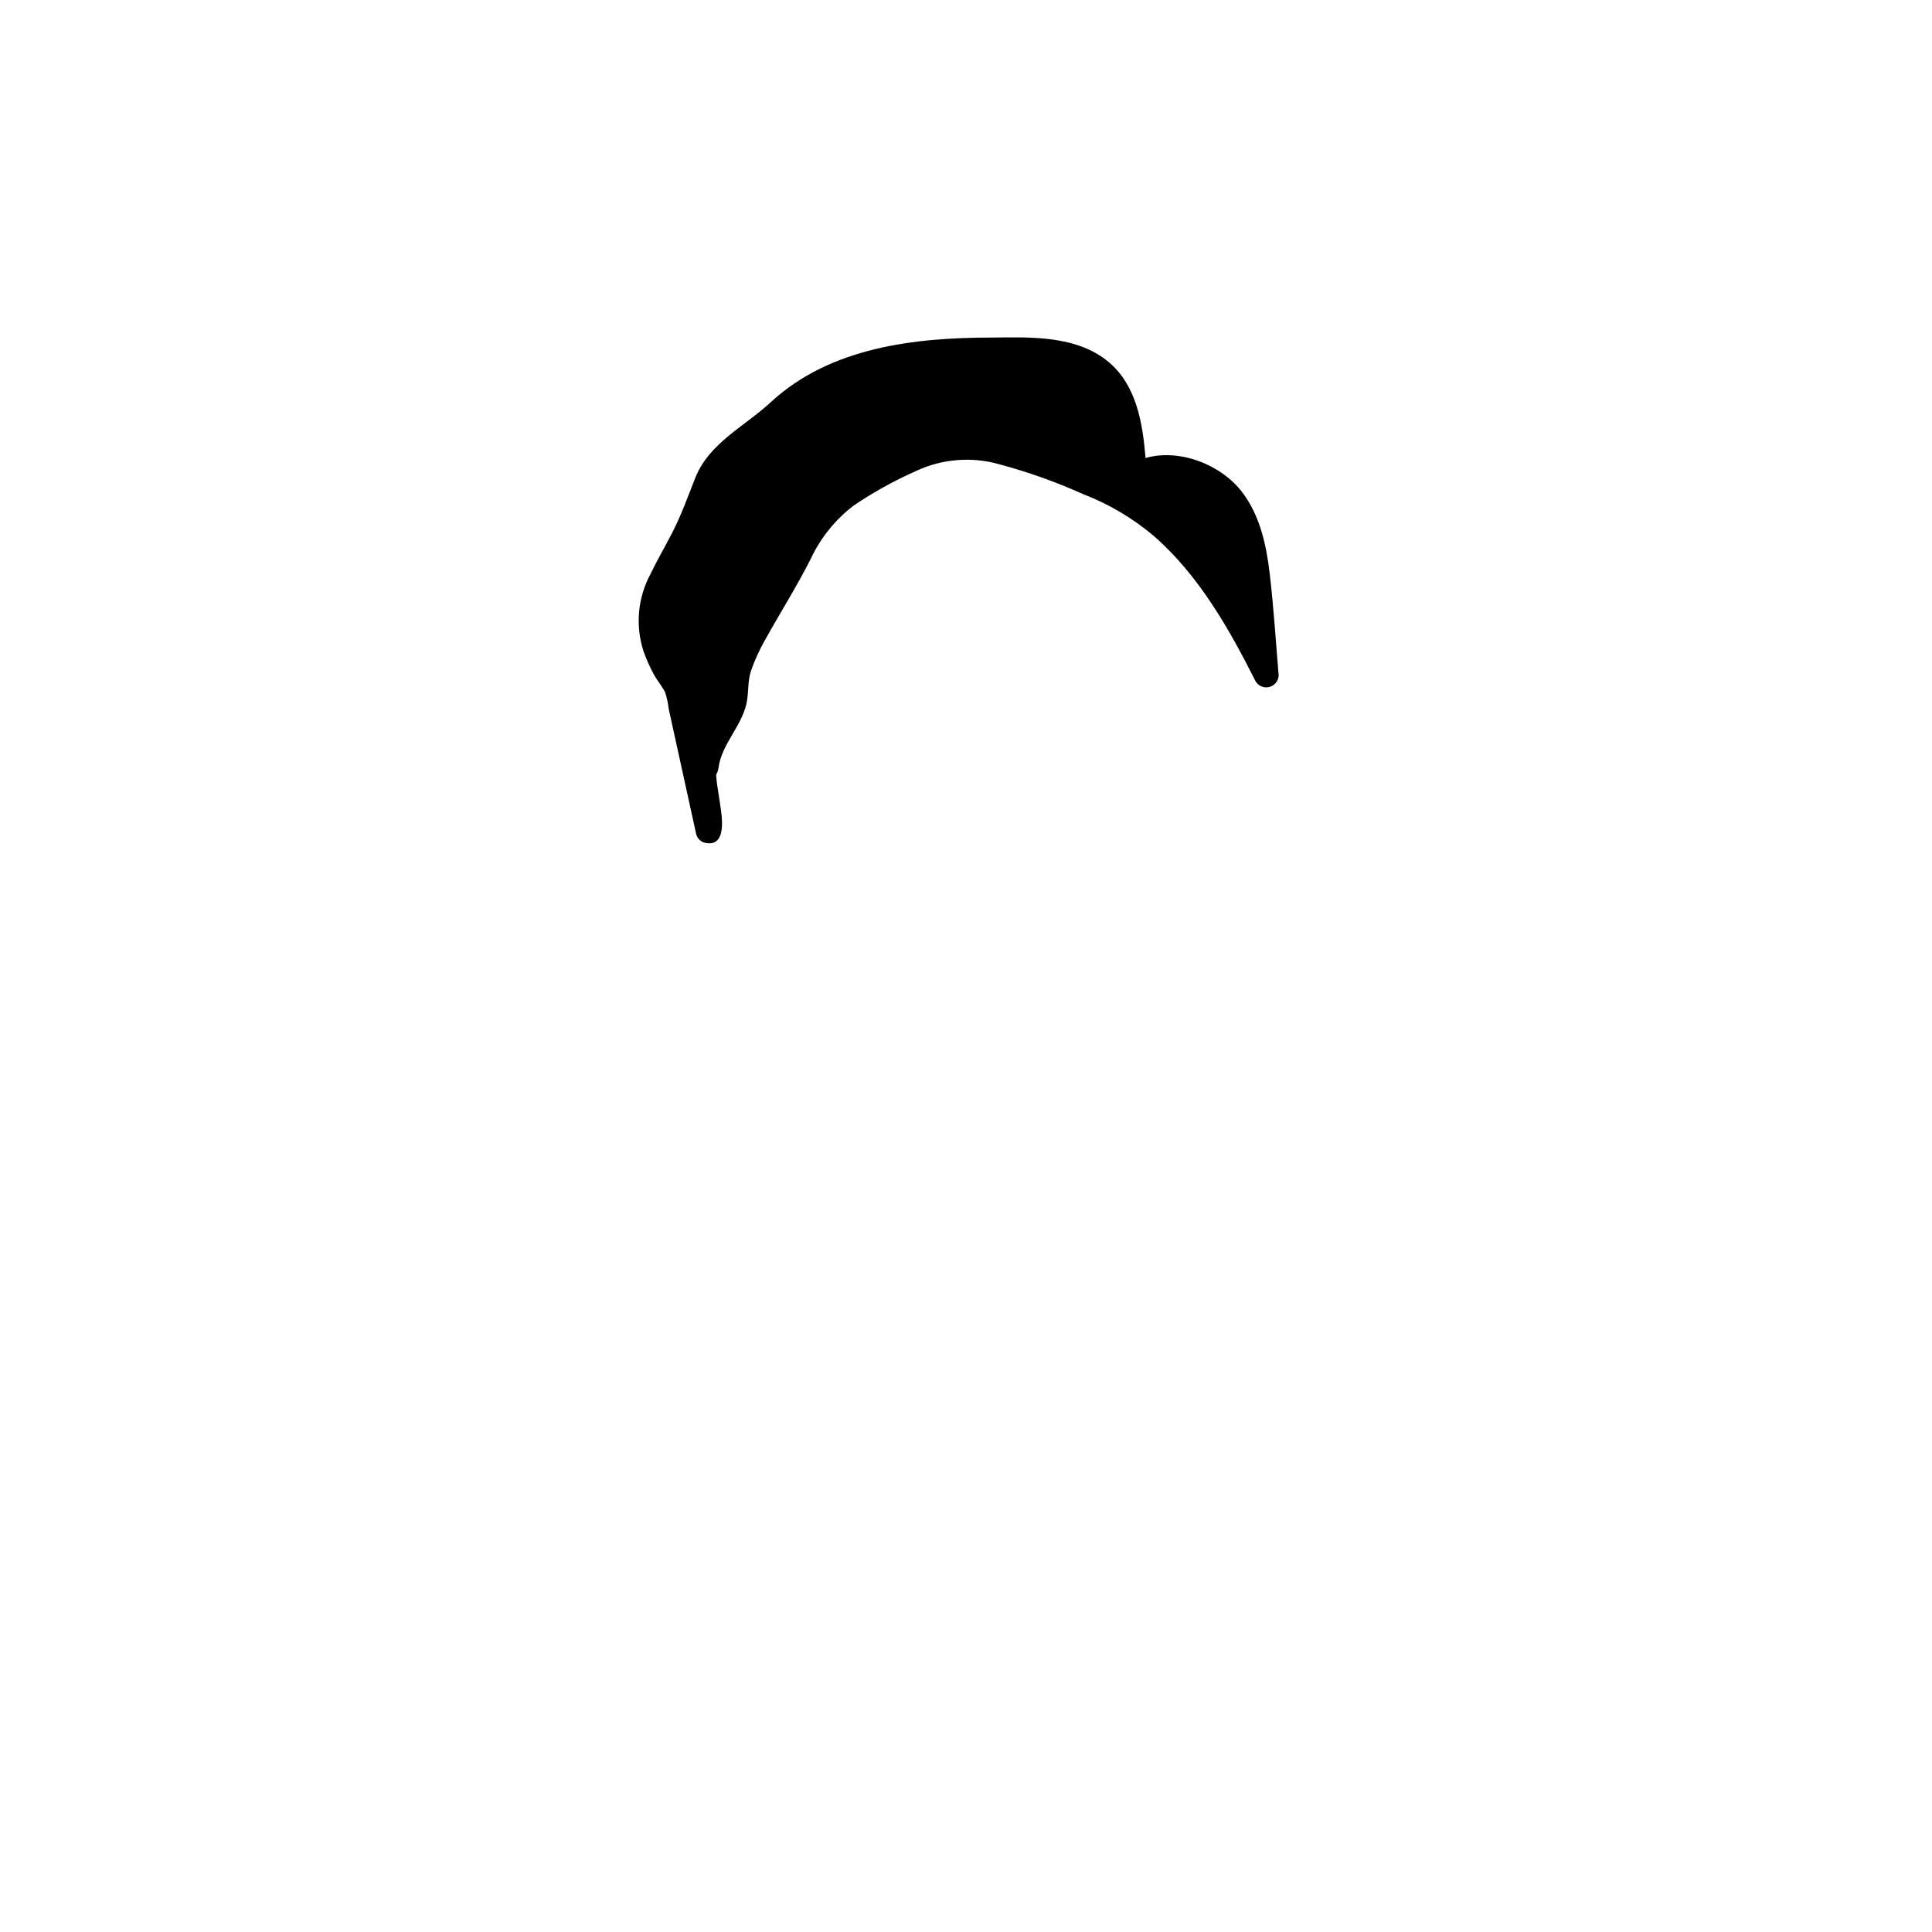
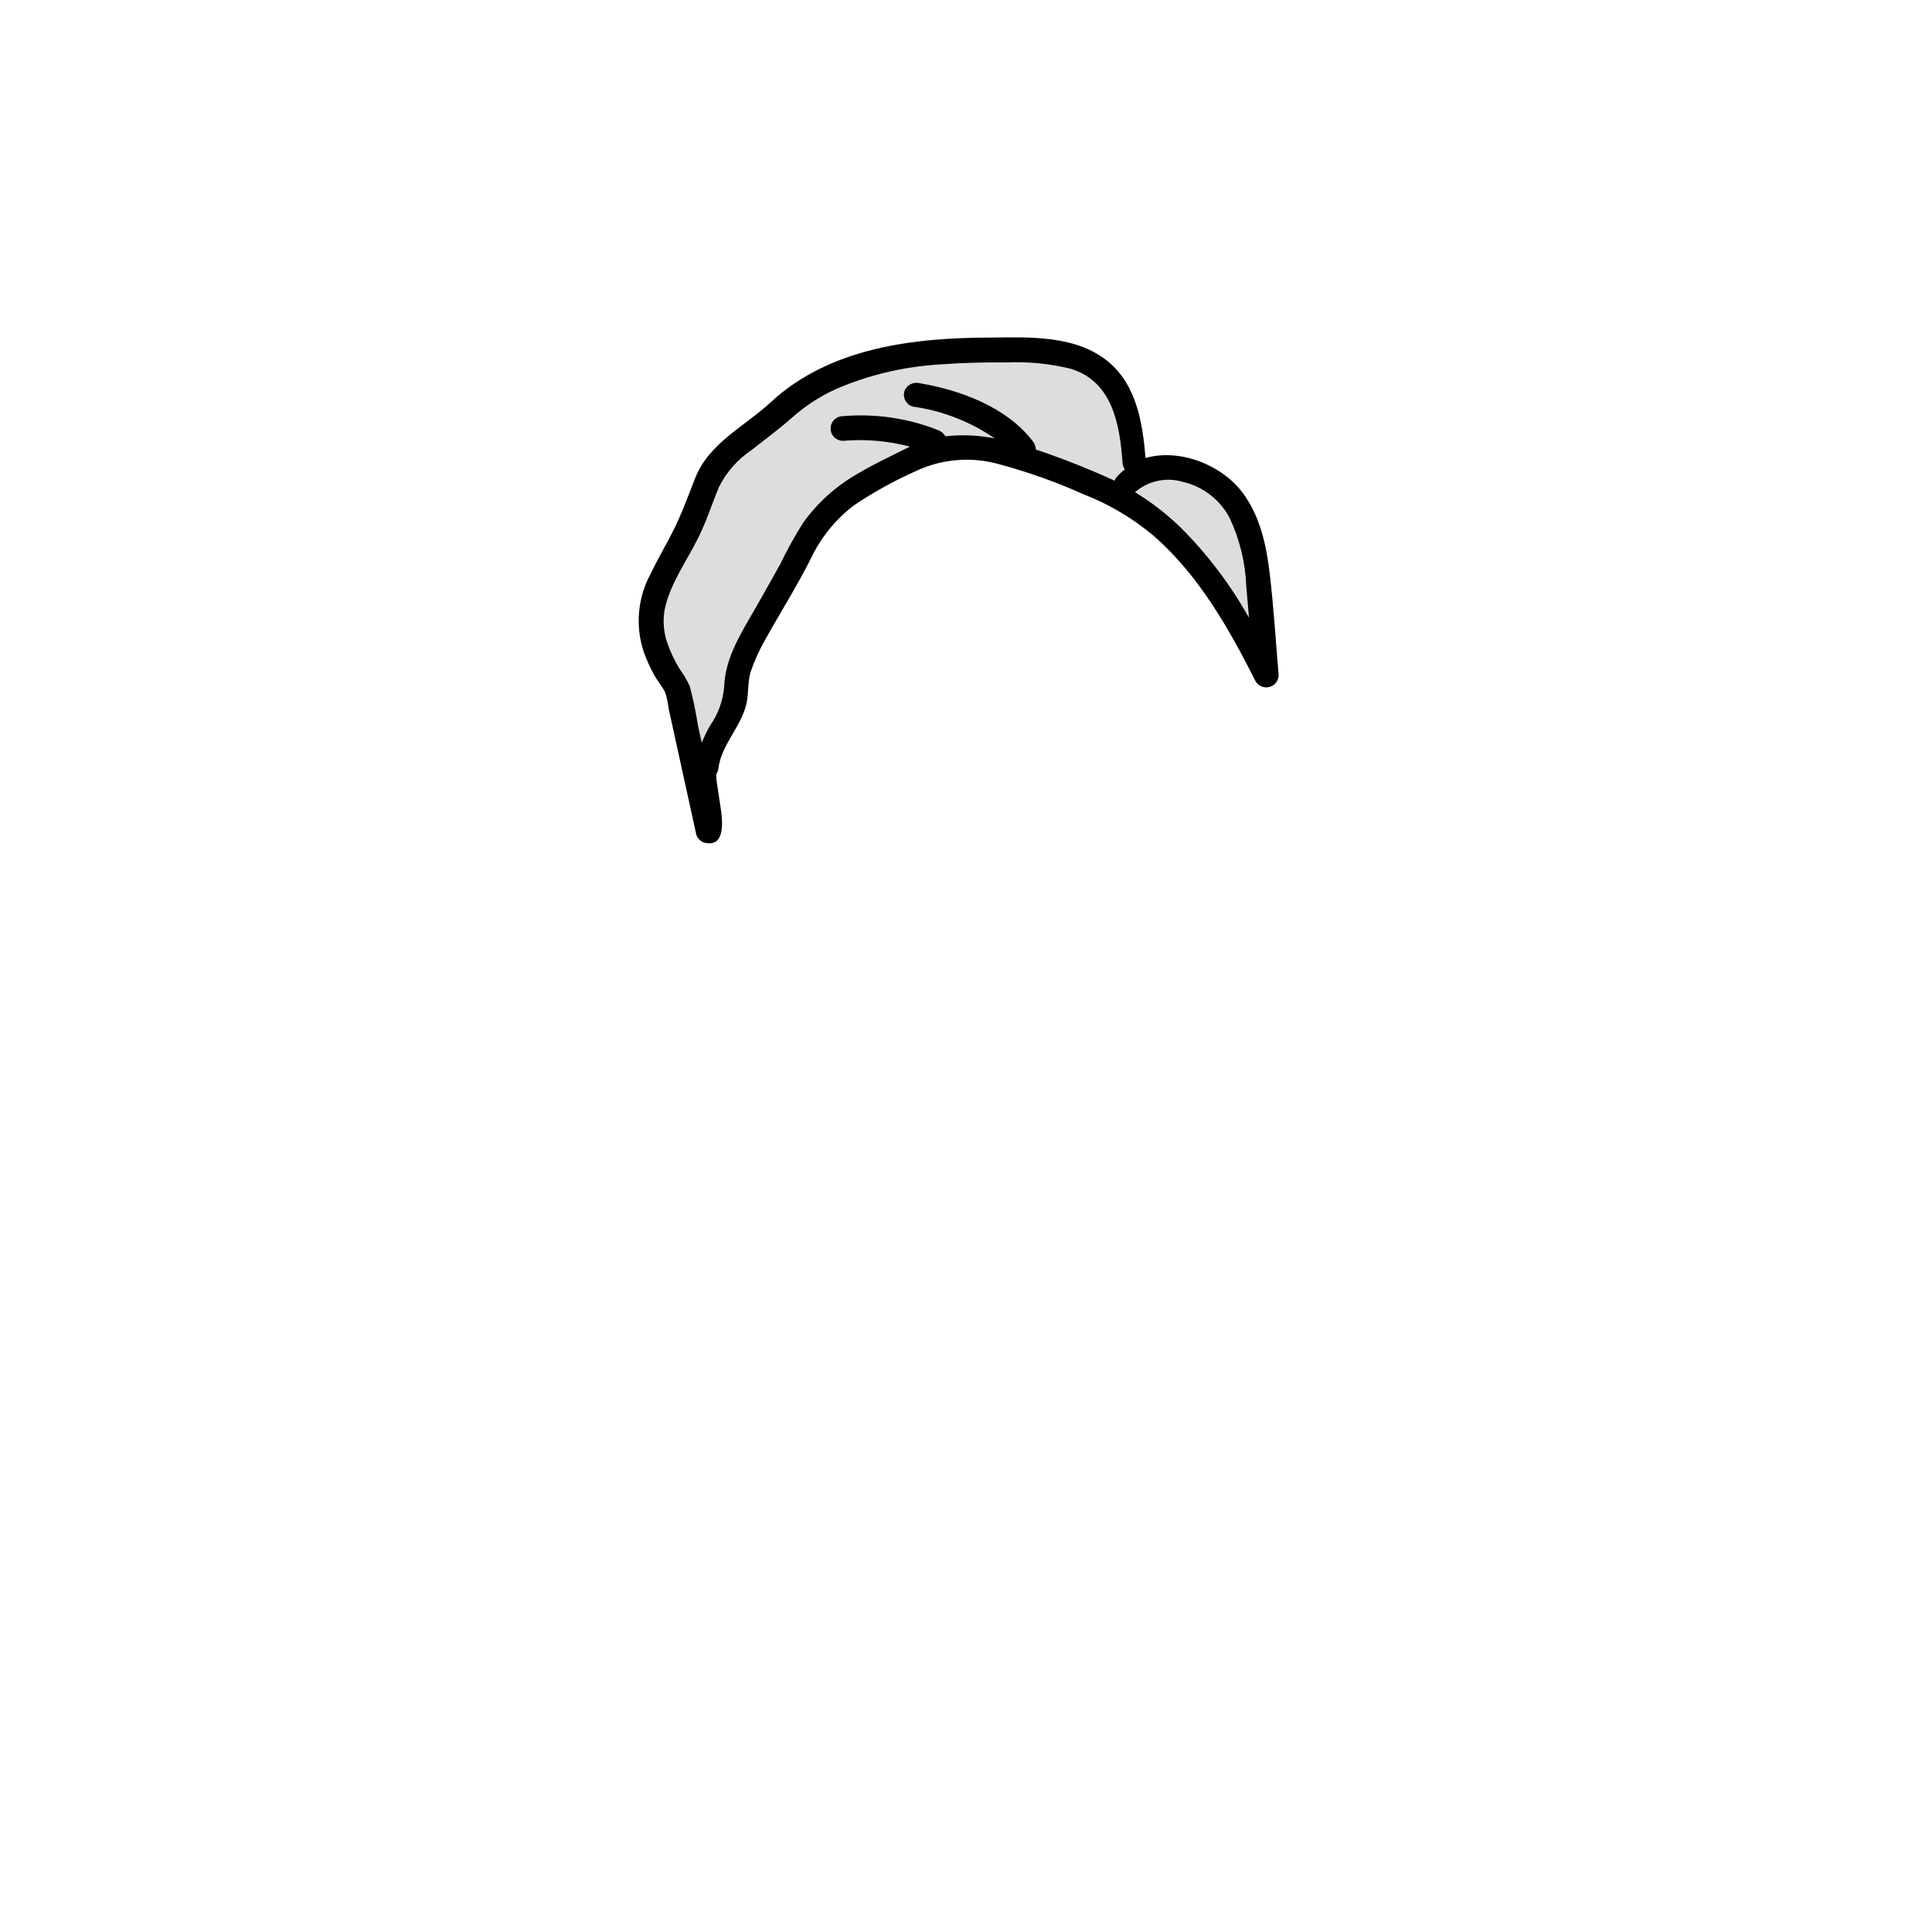
<svg xmlns="http://www.w3.org/2000/svg" viewBox="0 0 235 235">
  <g id="hair-3">
    <g class="c-hair">
-       <path d="M137.89,56.3c-.32-4.29-1-9.12-4.73-11.68-2.63-1.77-6.13-2-9.42-2-10.27-.21-21.72.56-28.87,7.34-3.25,3.09-7.7,5-9.06,9.13-4,12.21-10.73,13.89-3.47,24.71l3.8,17.33c1.07.4-1.28-8.08-.21-7.68.44-4.12,3.74-5.85,3.63-10-.09-3.69,7.17-12.73,7.84-16.37,1.27-6.81,7.33-8.12,14-11.41s15.15.78,22,3.58c10.14,4.11,15.93,13.76,20.55,23l-.82-9.69c-.37-4.38-.87-9-3.89-12.44s-9.55-4.52-12.53-1" />
+       <path d="M137.89,56.3c-.32-4.29-1-9.12-4.73-11.68-2.63-1.77-6.13-2-9.42-2-10.27-.21-21.72.56-28.87,7.34-3.25,3.09-7.7,5-9.06,9.13-4,12.21-10.73,13.89-3.47,24.71l3.8,17.33c1.07.4-1.28-8.08-.21-7.68.44-4.12,3.74-5.85,3.63-10-.09-3.69,7.17-12.73,7.84-16.37,1.27-6.81,7.33-8.12,14-11.41s15.15.78,22,3.58c10.14,4.11,15.93,13.76,20.55,23l-.82-9.69c-.37-4.38-.87-9-3.89-12.44s-9.55-4.52-12.53-1" fill="#ddd" />
    </g>
    <path id="stroke" d="M154.44,69.76c-.41-3.48-1.17-7-3.32-9.86-2.54-3.37-7.63-5.38-11.78-4.19-.35-4.23-1.09-8.86-4.53-11.71-3.87-3.21-9.45-3-14.18-2.94-9.39,0-19.61,1.18-26.82,7.81-3.21,3-7.58,5-9.26,9.31-.88,2.23-1.67,4.44-2.77,6.59-.86,1.68-1.82,3.31-2.63,5a12,12,0,0,0-.87,9.46,19.73,19.73,0,0,0,1.26,2.82c.39.72,1.06,1.51,1.37,2.18a10.22,10.22,0,0,1,.43,2Q83,93.86,84.69,101.5a1.47,1.47,0,0,0,1,1c2.53.61,2.2-2.54,2-4-.13-1-.3-1.94-.44-2.91-.05-.38-.11-.76-.13-1.15V94.2a2,2,0,0,0,.27-.78c.38-2.89,2.76-5,3.4-7.81.3-1.31.13-2.62.52-3.9a22.3,22.3,0,0,1,1.76-3.89C94.9,74.53,96.9,71.37,98.6,68a17.58,17.58,0,0,1,5.24-6.51,49.32,49.32,0,0,1,7.63-4.22,14.5,14.5,0,0,1,10.11-.79,67.81,67.81,0,0,1,10.21,3.64,30.14,30.14,0,0,1,8.53,5.05c5.51,4.81,9.17,11.29,12.42,17.73a1.51,1.51,0,0,0,2.79-.75C155.18,78,154.93,73.88,154.44,69.76ZM126,54.68a1.87,1.87,0,0,0-.42-1.07c-3.2-4.12-8.76-6.16-13.73-7a1.55,1.55,0,0,0-1.85,1,1.51,1.51,0,0,0,1,1.84A23.23,23.23,0,0,1,121,53.33a19.27,19.27,0,0,0-6-.26,1.82,1.82,0,0,0-.92-.76,25.45,25.45,0,0,0-11.55-1.69,1.5,1.5,0,0,0,0,3,23.82,23.82,0,0,1,8.16.71c-.83.38-1.63.8-2.44,1.2-1.41.7-2.81,1.41-4.15,2.22a20.81,20.81,0,0,0-6.41,5.84,48.9,48.9,0,0,0-2.77,5c-1,1.8-2,3.57-3,5.34-1.68,2.9-3.73,6.09-3.83,9.55a9.6,9.6,0,0,1-1.73,4.79,17.33,17.33,0,0,0-1,2.07c-.15-.71-.31-1.42-.47-2.13a45,45,0,0,0-1-4.77,12.93,12.93,0,0,0-1.29-2.17,16.89,16.89,0,0,1-1.33-2.78,8.15,8.15,0,0,1-.44-4.26c.62-3.16,2.71-6,4.11-8.83,1-2,1.67-4.15,2.54-6.22a11.68,11.68,0,0,1,3.87-4.39c1.68-1.32,3.38-2.56,5-4a21.13,21.13,0,0,1,5.34-3.47,37.49,37.49,0,0,1,12.79-3c2.61-.2,5.24-.26,7.86-.23a27.77,27.77,0,0,1,7.88.76c5.11,1.54,6,6.84,6.32,11.47a1.58,1.58,0,0,0,.28.78,7,7,0,0,0-.94.87,1.42,1.42,0,0,0-.31.5l-.3-.14A97.24,97.24,0,0,0,126,54.68Zm12.06,5.19a6.16,6.16,0,0,1,5.84-1.25,8.59,8.59,0,0,1,5.69,4.43,21.45,21.45,0,0,1,2,8.27c.12,1.27.22,2.55.33,3.82a50,50,0,0,0-8.28-10.94A31.37,31.37,0,0,0,138.06,59.87Z" />
  </g>
</svg>
